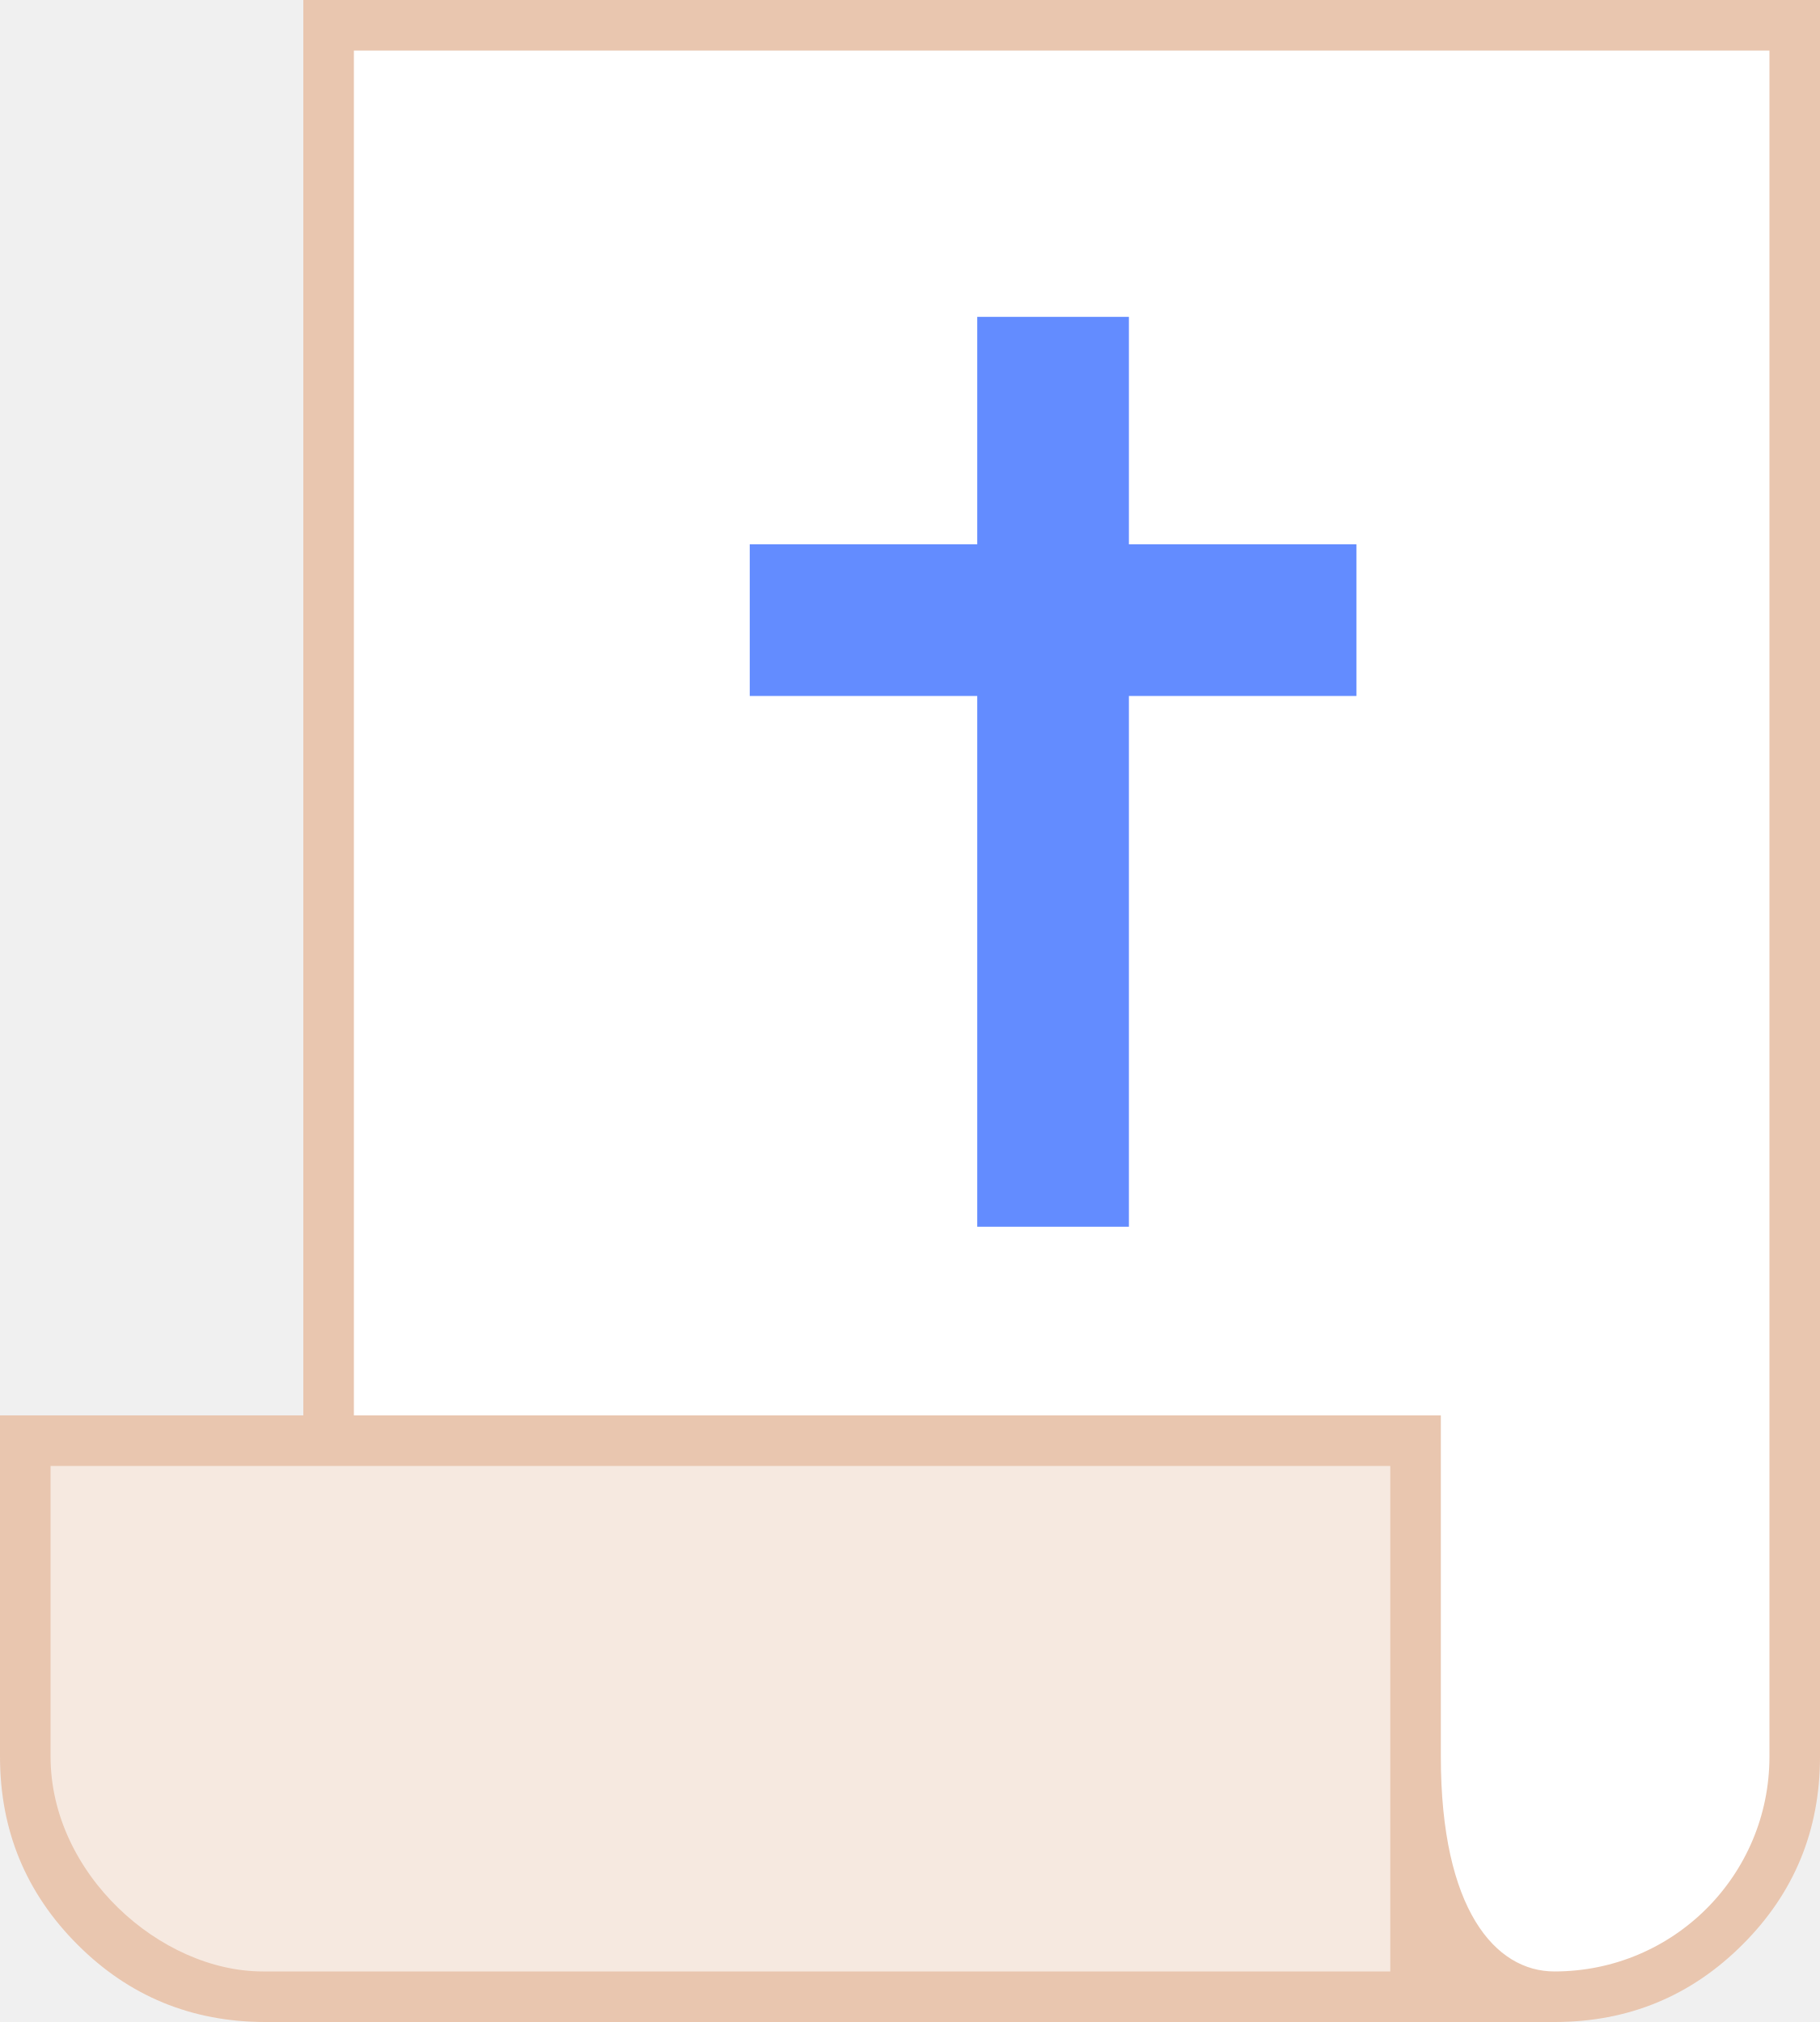
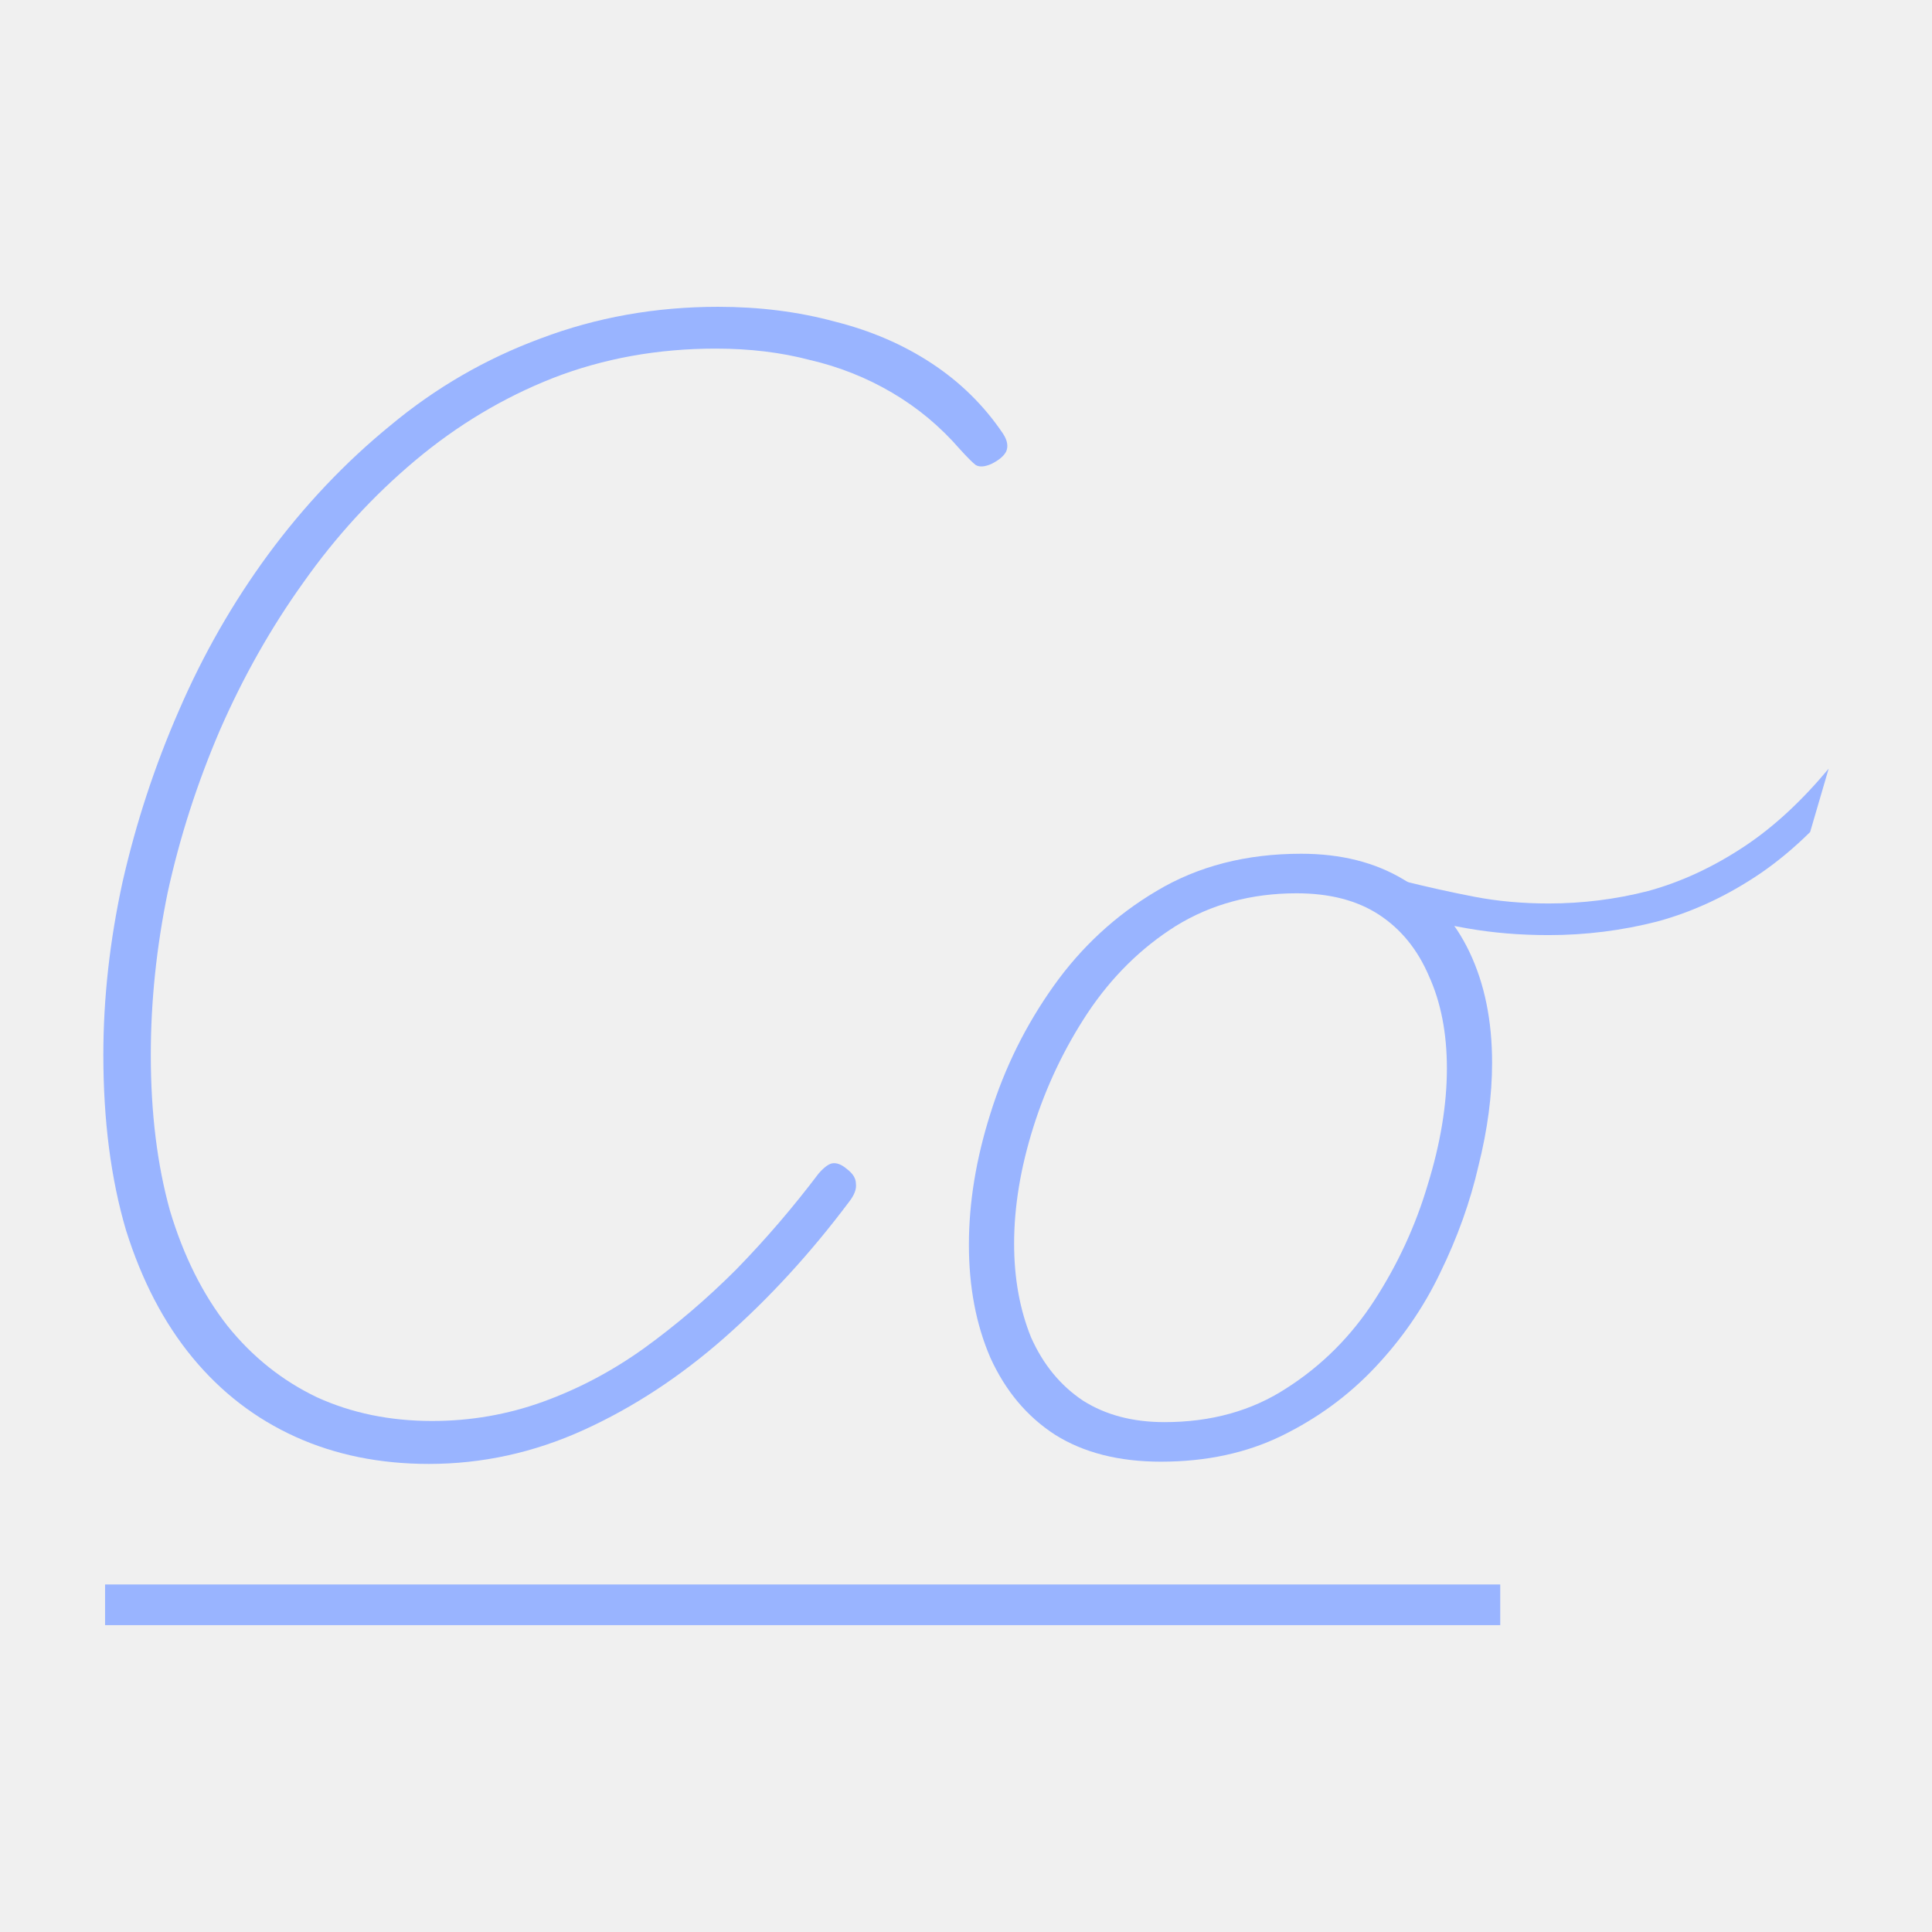
- <svg xmlns="http://www.w3.org/2000/svg" version="1.1" viewBox="0 0 18 20">
-   <g transform="translate(2e-5,2e-5)" display="none">
-     <circle cx="9.803" cy="10.507" r="17.318" fill="#6d4c41" stop-color="#000000" stroke-opacity=".137" stroke-width="2.727" />
-   </g>
-   <g transform="translate(2e-5,2e-5)">
-     <path d="m3.215 0.281v19.438h13.092l1.506-1.508v-17.93h-14.598z" fill="#fff" stop-color="#000000" />
-     <path d="m9.665 3.134v2.25h-2.25v1.5h2.25v5.25h1.5v-5.25h2.25v-1.5h-2.25v-2.25z" fill="#638cff" stroke-width=".025" />
-     <path d="m0.152 14.217v3.852l1.68 1.678h12.199v-5.529h-13.879z" fill="#f6e9e0" stop-color="#000000" stroke-linejoin="bevel" stroke-width="4.747" />
-     <path d="m2.625 20c-0.729 0-1.349-0.255-1.859-0.766-0.51-0.51-0.766-1.13-0.766-1.859v-3.375h3v-14h15v17.375c0 0.729-0.255 1.349-0.766 1.859-0.51 0.51-1.13 0.766-1.859 0.766zm12.748-0.5c1.182 0 2.127-0.954 2.127-2.125v-16.875h-14v13.5h10.75v3.375c0 1.512 0.538 2.125 1.123 2.125zm-12.773 0h11.15v-5h-13.25v2.875c0 1.156 1.083 2.125 2.1 2.125z" fill="#e9c6af" stroke-width=".025" />
+ <svg xmlns="http://www.w3.org/2000/svg" version="1.1" viewBox="0 0 380 380">
+   <g transform="translate(-36.289 -49.095)">
+     <g transform="translate(.32403 40.35)" fill="#99b4ff">
+       <g stroke-linecap="round" stroke-linejoin="round" stroke-width="17.86">
+         <path d="m120.3 296.68q-14.447 0-26.226-5.334-11.78-5.334-20.225-15.558-8.446-10.224-13.113-25.115-4.445-15.113-4.445-34.45 0-16.669 3.778-34.005 4.001-17.558 11.113-33.783 7.112-16.447 17.558-30.671 10.668-14.447 24.004-25.337 13.335-11.113 29.56-17.114 16.447-6.223 34.894-6.223 12.224 0 22.892 2.889 10.668 2.667 19.114 8.223t14.002 13.78q1.333 2 0.667 3.556-0.667 1.333-2.889 2.445-2 0.889-3.112 0.222-0.889-0.667-3.112-3.112-5.779-6.668-13.335-11.113t-16.225-6.445q-8.446-2.223-18.447-2.223-17.114 0-32.005 5.779-14.669 5.779-27.115 16.225-12.446 10.446-22.003 24.004-9.557 13.335-16.447 29.116-6.668 15.558-10.224 31.783-3.334 16.225-3.334 32.005 0 17.114 3.778 30.671 4.001 13.335 11.335 22.67 7.334 9.113 17.558 14.002 10.224 4.667 22.67 4.667 11.335 0 21.781-3.778 10.446-3.778 19.781-10.446 9.557-6.89 18.225-15.558 8.668-8.89 16.225-18.892 1.556-1.778 2.667-2 1.333-0.222 2.889 1.111 1.778 1.333 1.778 2.889 0.222 1.556-1.333 3.556-11.335 15.113-24.448 26.671-13.113 11.557-27.782 18.225-14.669 6.668-30.449 6.668z" style="white-space:pre" />
+         <path d="m264.32 296.24q-12.446 0-20.892-5.334-8.223-5.334-12.669-15.113-4.223-9.779-4.223-22.226 0-12.446 4.223-25.782 4.223-13.558 12.446-25.115t20.225-18.67q12.224-7.334 28.449-7.334 11.78 0 20.225 5.112 8.446 4.89 12.891 14.224t4.445 21.781q0 9.557-2.667 20.225-2.445 10.668-7.557 21.114-4.89 10.224-12.891 18.67-7.779 8.223-18.225 13.335t-23.781 5.112zm0.667-7.779q13.78 0 24.004-6.668 10.446-6.668 17.336-17.336 6.89-10.668 10.446-22.67 3.778-12.224 3.778-22.892 0-10.446-3.556-18.225-3.334-7.779-9.779-12.002-6.445-4.223-16.225-4.223-13.335 0-23.781 6.445-10.224 6.445-17.336 17.114-6.89 10.446-10.668 22.448-3.778 12.002-3.778 22.892 0 10.224 3.334 18.447 3.556 8.001 10.224 12.446 6.668 4.223 16.002 4.223z" style="white-space:pre" />
+         <path d="m395.64 159.93c-5.288 6.34-10.758 11.411-16.414 15.182-6.223 4.149-12.594 7.111-19.113 8.889-6.371 1.63-12.891 2.445-19.559 2.445-5.186 0-10.077-0.445-14.67-1.334-4.593-0.889-9.261-1.926-14.002-3.111-0.889-0.296-1.63-0.222-2.223 0.223-0.741 0.445-1.258 1.036-1.555 1.777s-0.296 1.482 0 2.223c0.296 0.741 0.963 1.26 2 1.557 4.445 1.482 9.259 2.668 14.445 3.557 5.038 0.889 10.373 1.332 16.004 1.332 7.26 0 14.372-0.888 21.336-2.666 7.112-1.926 13.928-5.112 20.447-9.557 3.31-2.28 6.53-4.965 9.658-8.049z" style="white-space:pre" />
+       </g>
+       <path d="m56.633 324.4h274.41" color="#000000" style="-inkscape-stroke:none" />
+       <path d="m56.633 320.39v8h274.41v-8z" color="#000000" style="-inkscape-stroke:none" />
+     </g>
  </g>
</svg>
